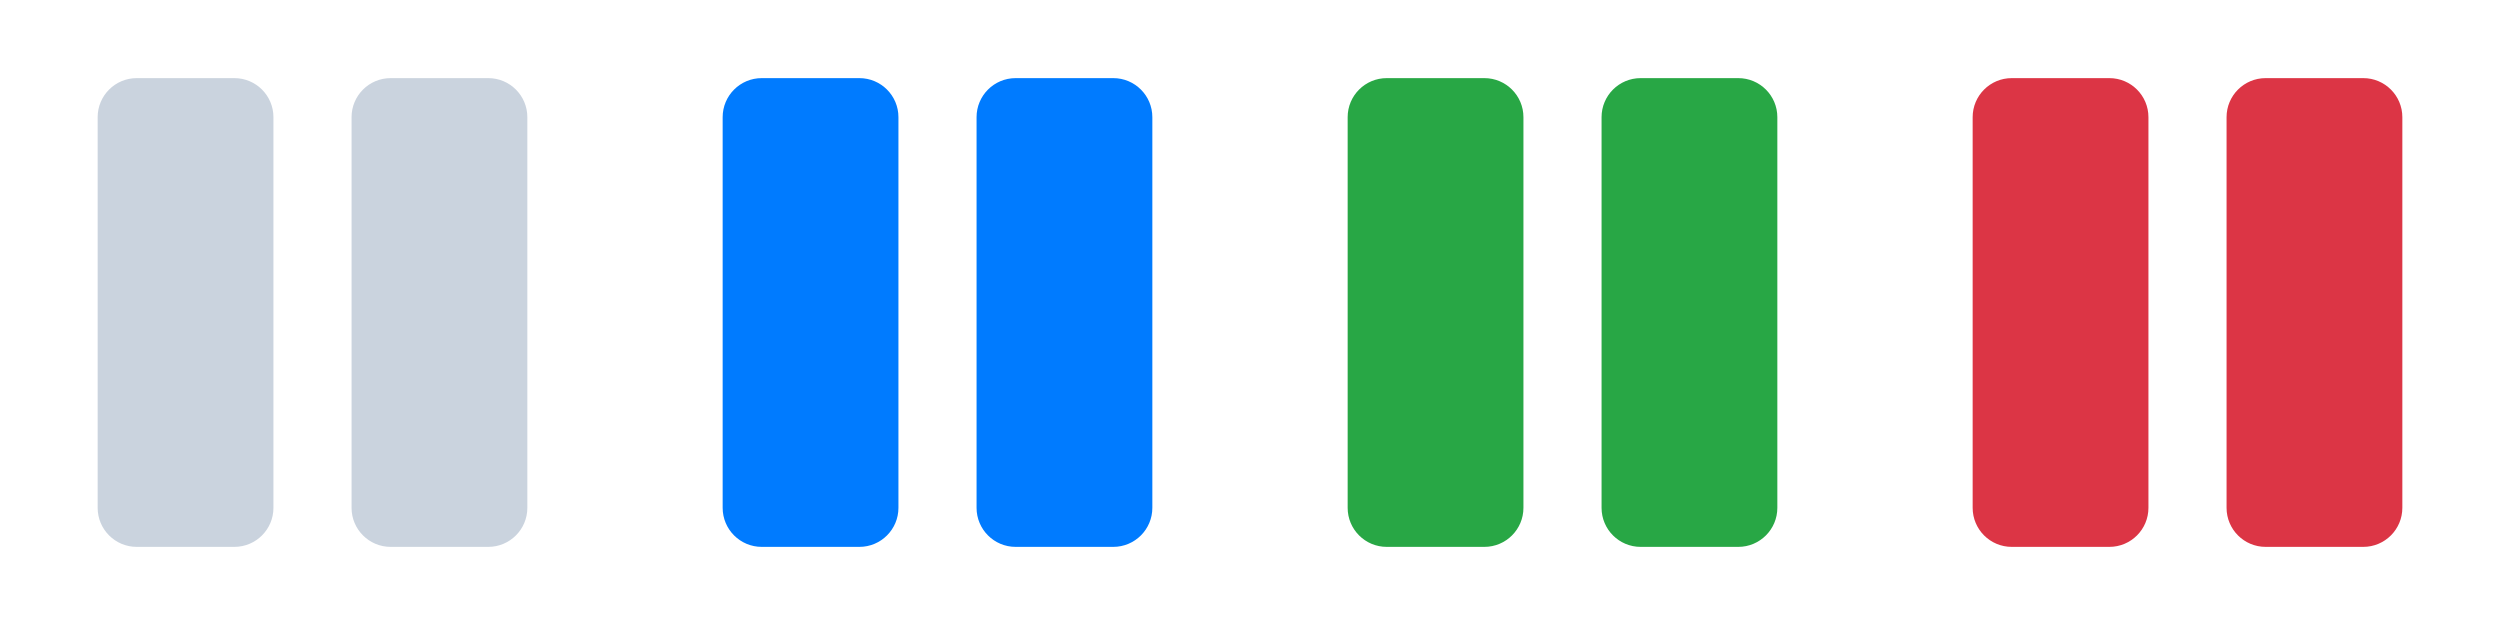
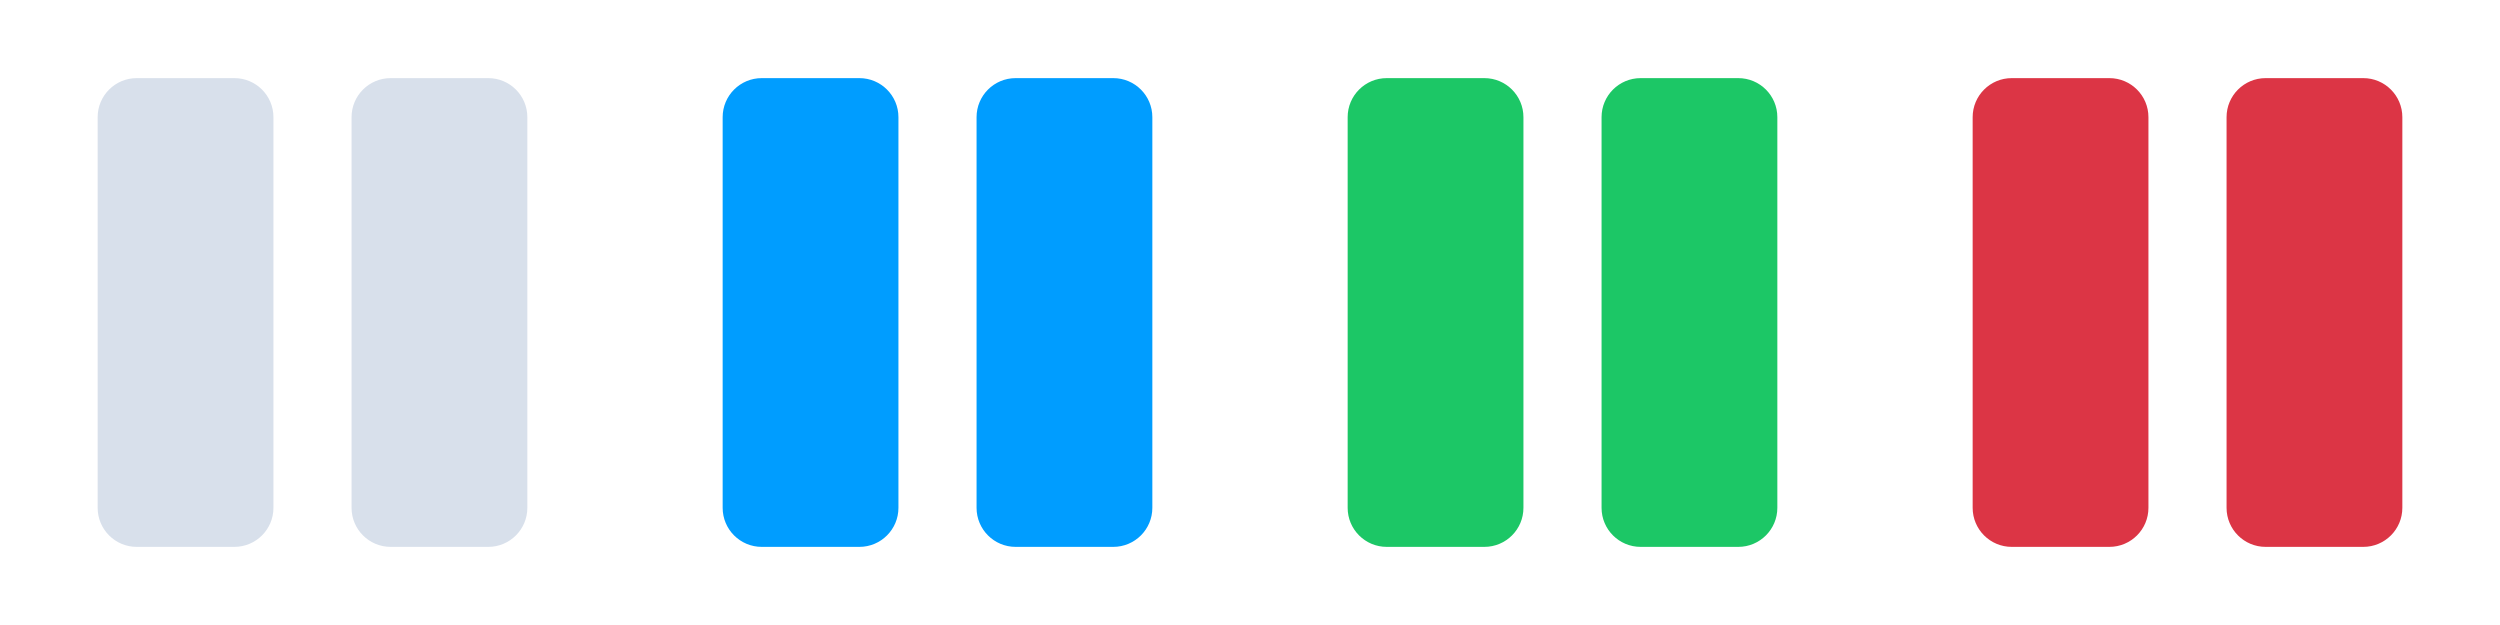
<svg xmlns="http://www.w3.org/2000/svg" width="192" height="48" viewBox="0 0 1024 256">
  <defs>
    <g id="pauseFillIconShape">
      <path d="M216,48V208a16,16,0,0,1-16,16H160a16,16,0,0,1-16-16V48a16,16,0,0,1,16-16h40A16,16,0,0,1,216,48ZM96,32H56A16,16,0,0,0,40,48V208a16,16,0,0,0,16,16H96a16,16,0,0,0,16-16V48A16,16,0,0,0,96,32Z" />
    </g>
  </defs>
-   <use href="#pauseFillIconShape" fill="#cad3de" x="0" y="0" />
-   <use href="#pauseFillIconShape" fill="#007bff" x="256" y="0" />
-   <use href="#pauseFillIconShape" fill="#28a745" x="512" y="0" />
+   <use href="#pauseFillIconShape" fill="#d8e0eb" x="0" y="0" />
+   <use href="#pauseFillIconShape" fill="#009dff" x="256" y="0" />
+   <use href="#pauseFillIconShape" fill="#1cc766" x="512" y="0" />
  <use href="#pauseFillIconShape" fill="#dc3545" x="768" y="0" />
</svg>
